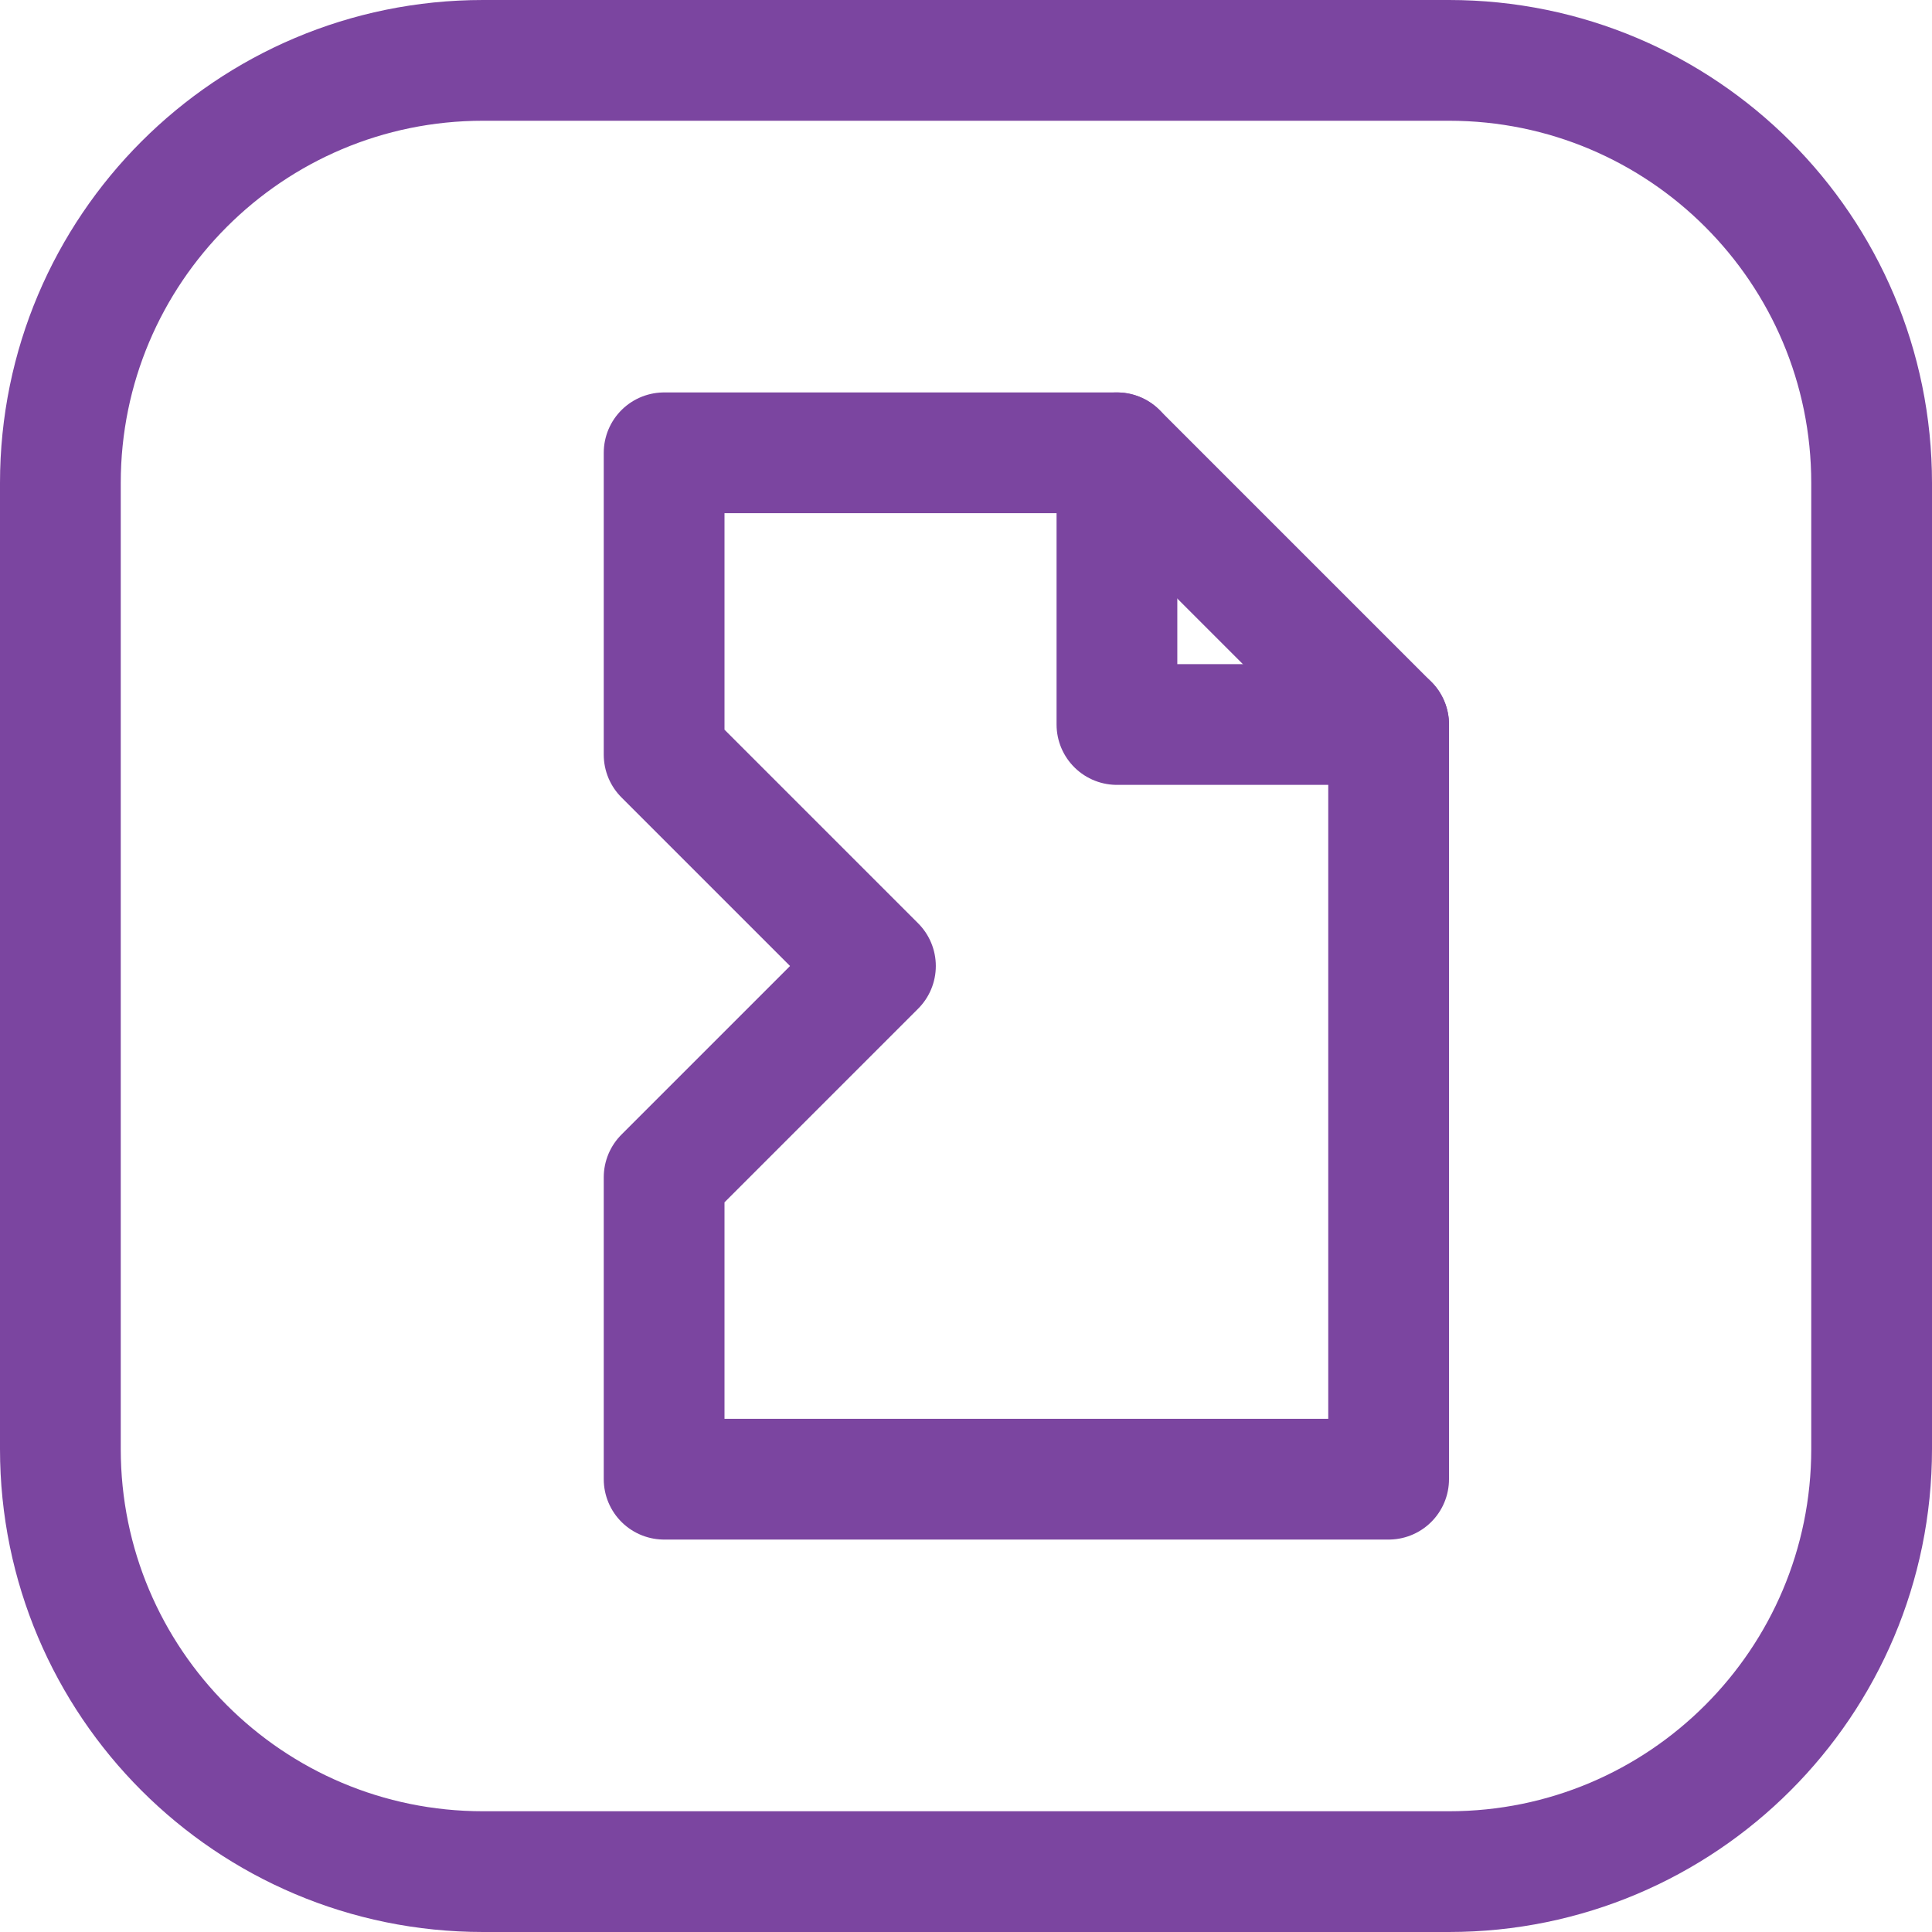
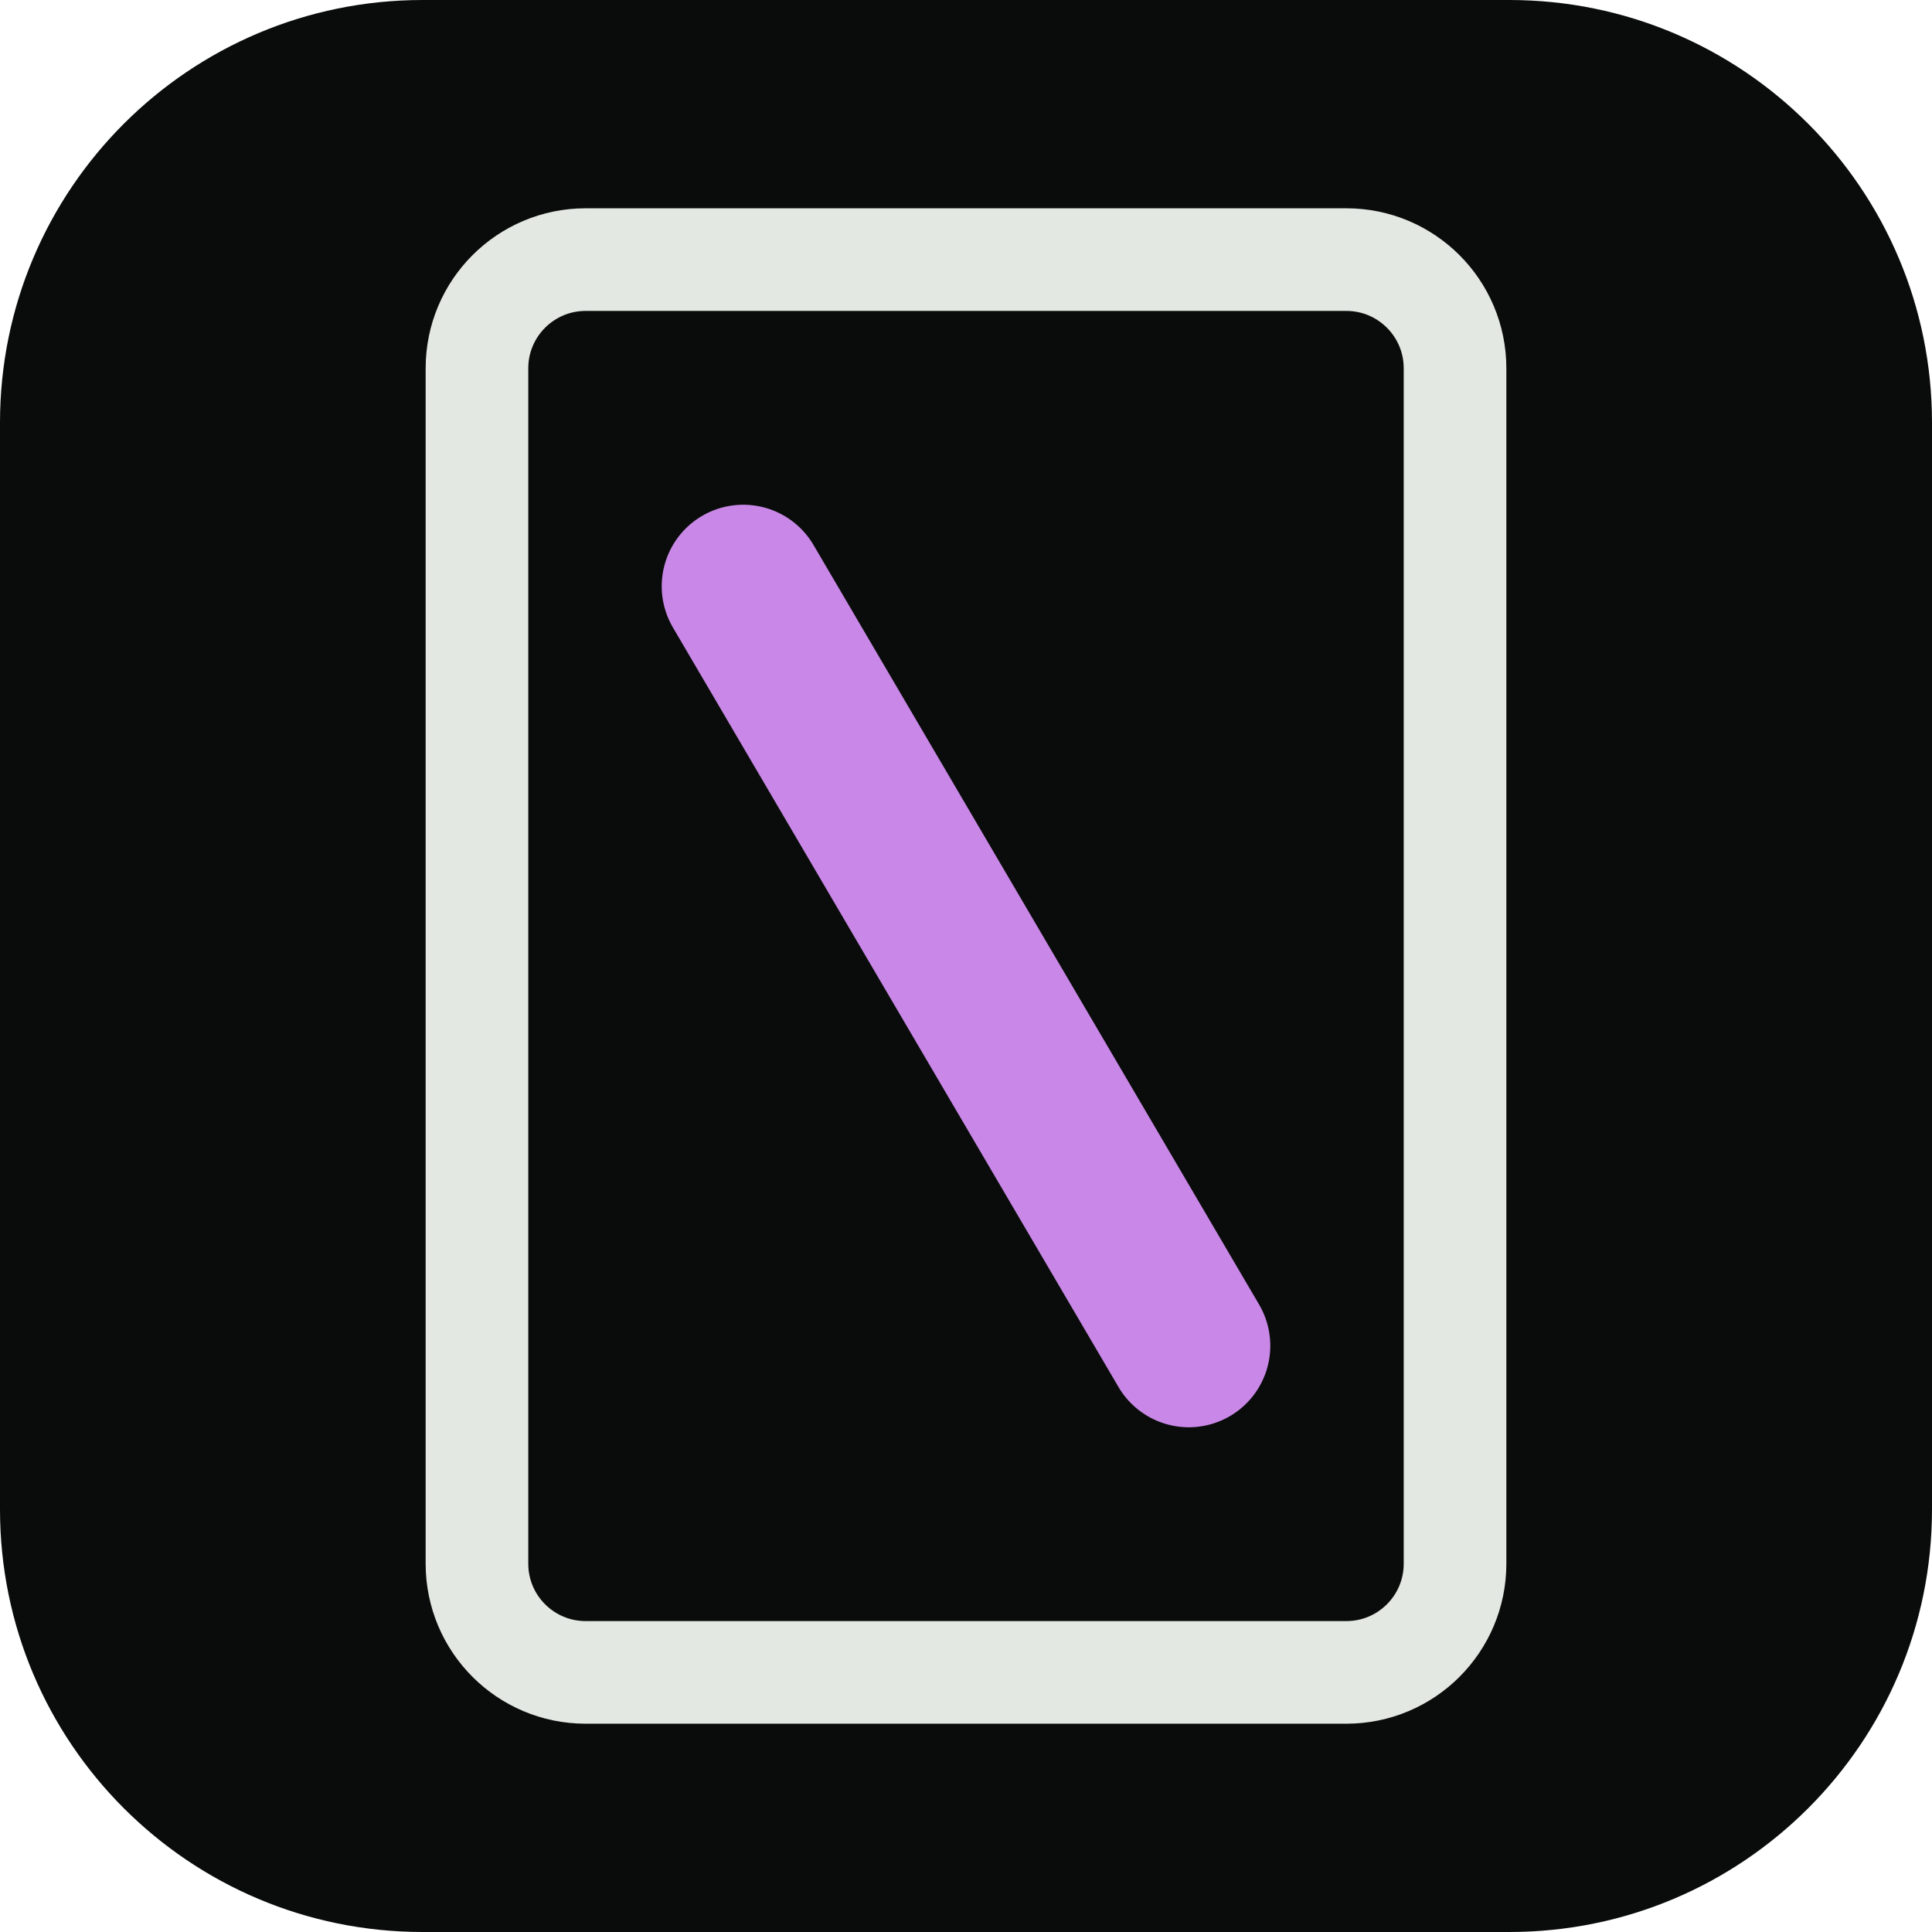
<svg xmlns="http://www.w3.org/2000/svg" width="96" height="96" viewBox="0 0 32 32" role="img" aria-label="NextTex">
-   <rect x="1" y="1" width="30" height="30" rx="7" fill="none" stroke="#7B45A0" stroke-width="2" />
-   <path d="M11 7.5h7.5L23 12v12.5H11V19.5l3.5-3.5L11 12.5z" fill="none" stroke="#7B45A0" stroke-width="2" stroke-linejoin="round" stroke-linecap="round" />
-   <path d="M18.5 7.5V12H23" fill="none" stroke="#7B45A0" stroke-width="2" stroke-linejoin="round" stroke-linecap="round" />
+   <rect width="32" height="32" rx="7" fill="#0A0C0B" />
+   <rect x="7.9" y="4.3" width="16.2" height="23.4" rx="1.8" fill="none" stroke="#E3E8E2" stroke-width="1.7" />
+   <path d="M12.31 9.71 L19.69 22.29" fill="none" stroke="#C988E7" stroke-width="2.7" stroke-linecap="round" />
</svg>
